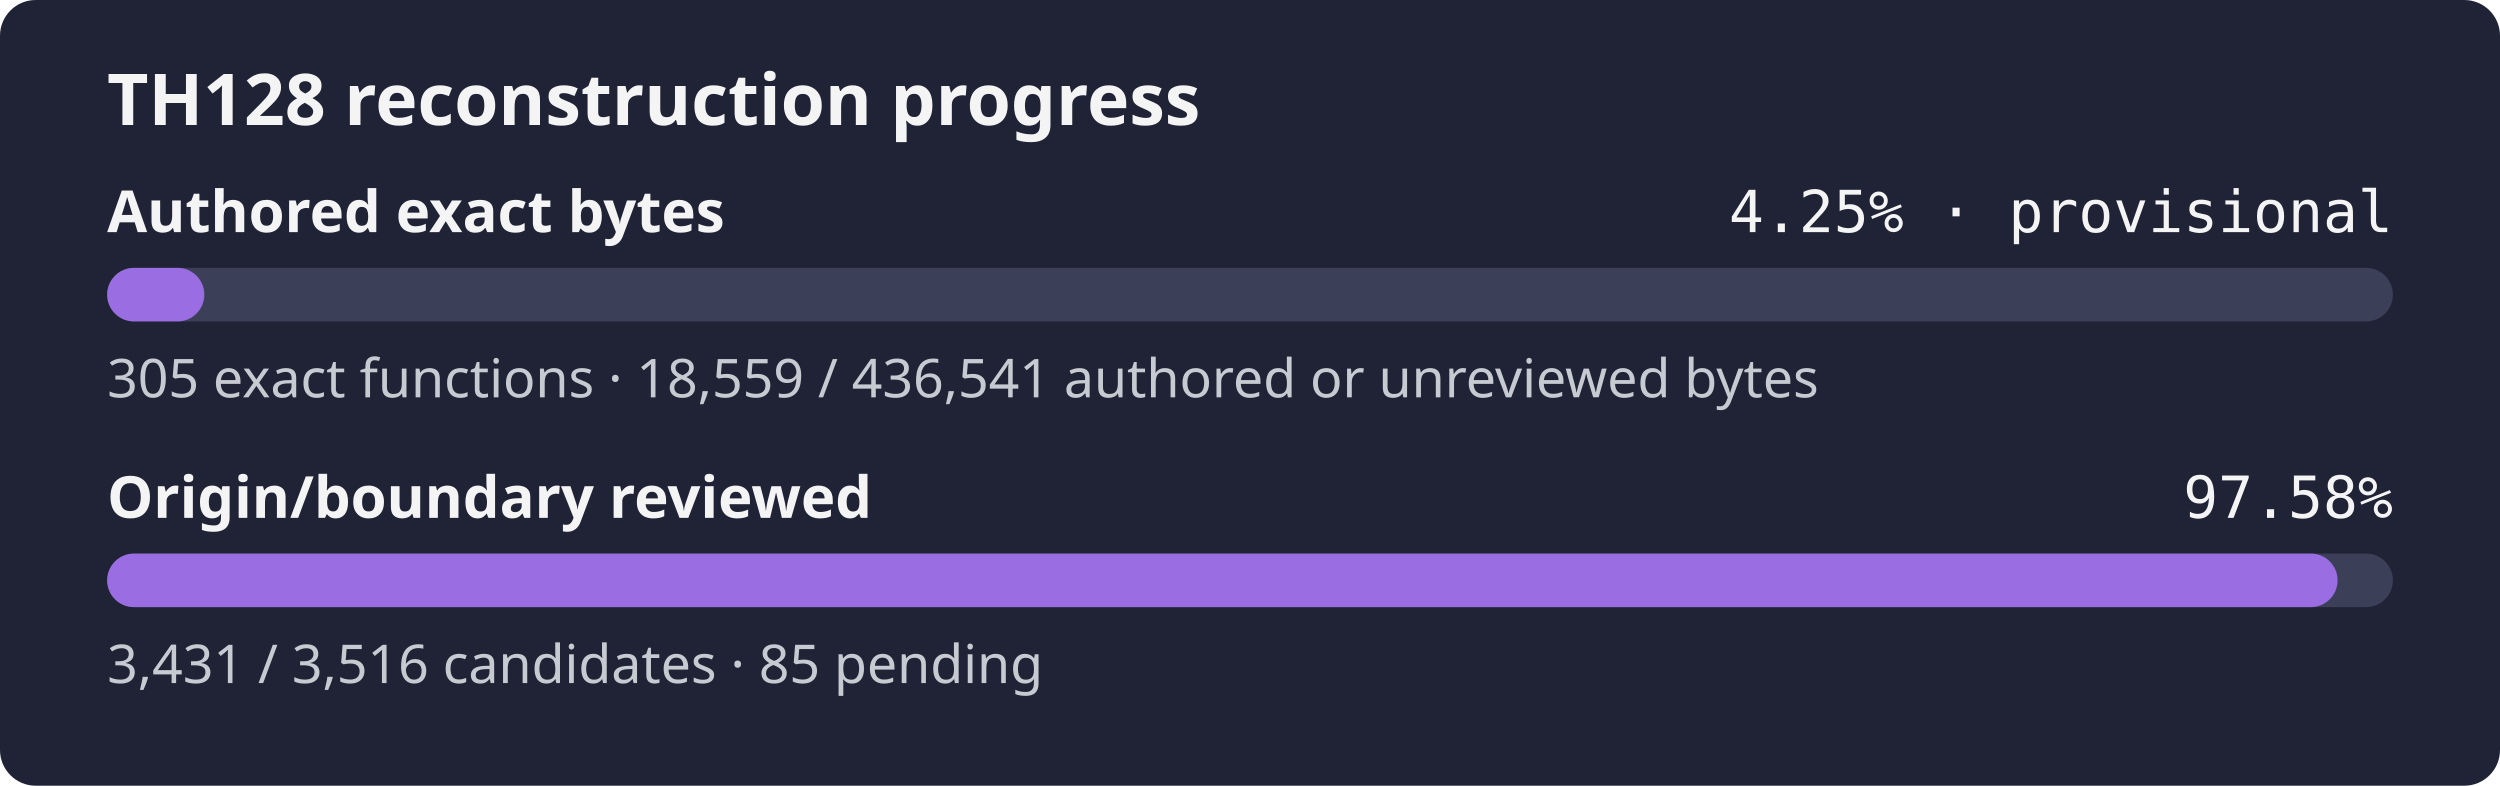
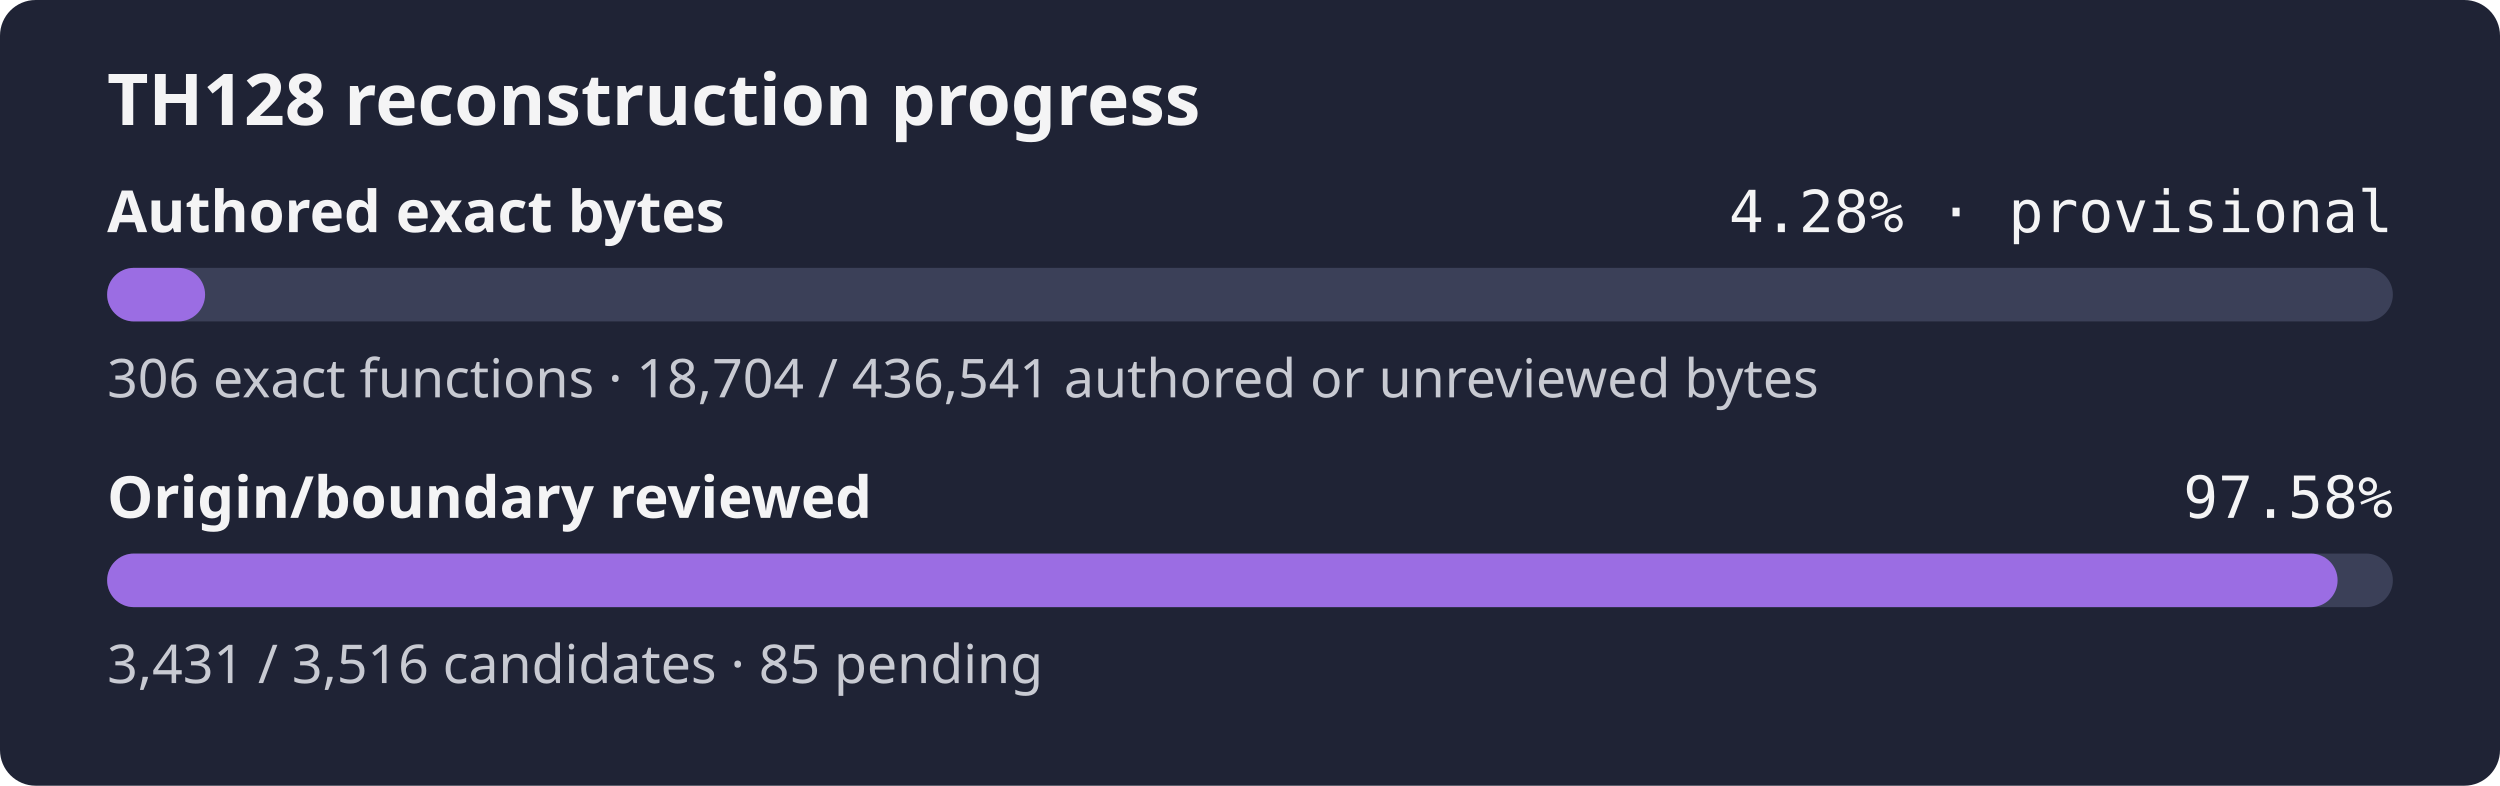
- <svg xmlns="http://www.w3.org/2000/svg" width="560" height="176" role="img" aria-label="TH128 reconstruction progress: currently classified authored bytes 4.25% exact, provisional inventory, origin and boundary review 97.58%">
+ <svg xmlns="http://www.w3.org/2000/svg" width="560" height="176" role="img" aria-label="TH128 reconstruction progress: currently classified authored bytes 4.28% exact, provisional inventory, origin and boundary review 97.58%">
  <rect width="560" height="176" rx="8" fill="#1f2335" />
  <text x="24" y="28" fill="#f4f4f5" font-family="sans-serif" font-size="16" font-weight="600">TH128 reconstruction progress</text>
  <text x="24" y="52" fill="#f4f4f5" font-family="sans-serif" font-size="13" font-weight="600">Authored exact bytes</text>
-   <text x="536" y="52" fill="#f4f4f5" text-anchor="end" font-family="monospace" font-size="13">4.25% · provisional</text>
+   <text x="536" y="52" fill="#f4f4f5" text-anchor="end" font-family="monospace" font-size="13">4.28% · provisional</text>
  <rect x="24" y="60" width="512" height="12" rx="6" fill="#3b4058" />
-   <rect x="24" y="60" width="21.77" height="12" rx="6" fill="#9b6de3" />
-   <text x="24" y="89" fill="#c8cad2" font-family="sans-serif" font-size="12">305 exact functions · 18,559 / 436,541 authored or unreviewed bytes</text>
+   <rect x="24" y="60" width="21.94" height="12" rx="6" fill="#9b6de3" />
+   <text x="24" y="89" fill="#c8cad2" font-family="sans-serif" font-size="12">306 exact functions · 18,704 / 436,541 authored or unreviewed bytes</text>
  <text x="24" y="116" fill="#f4f4f5" font-family="sans-serif" font-size="13" font-weight="600">Origin/boundary reviewed</text>
  <text x="536" y="116" fill="#f4f4f5" text-anchor="end" font-family="monospace" font-size="13">97.58%</text>
  <rect x="24" y="124" width="512" height="12" rx="6" fill="#3b4058" />
  <rect x="24" y="124" width="499.62" height="12" rx="6" fill="#9b6de3" />
  <text x="24" y="153" fill="#c8cad2" font-family="sans-serif" font-size="12">3,431 / 3,516 candidates · 85 pending</text>
</svg>
